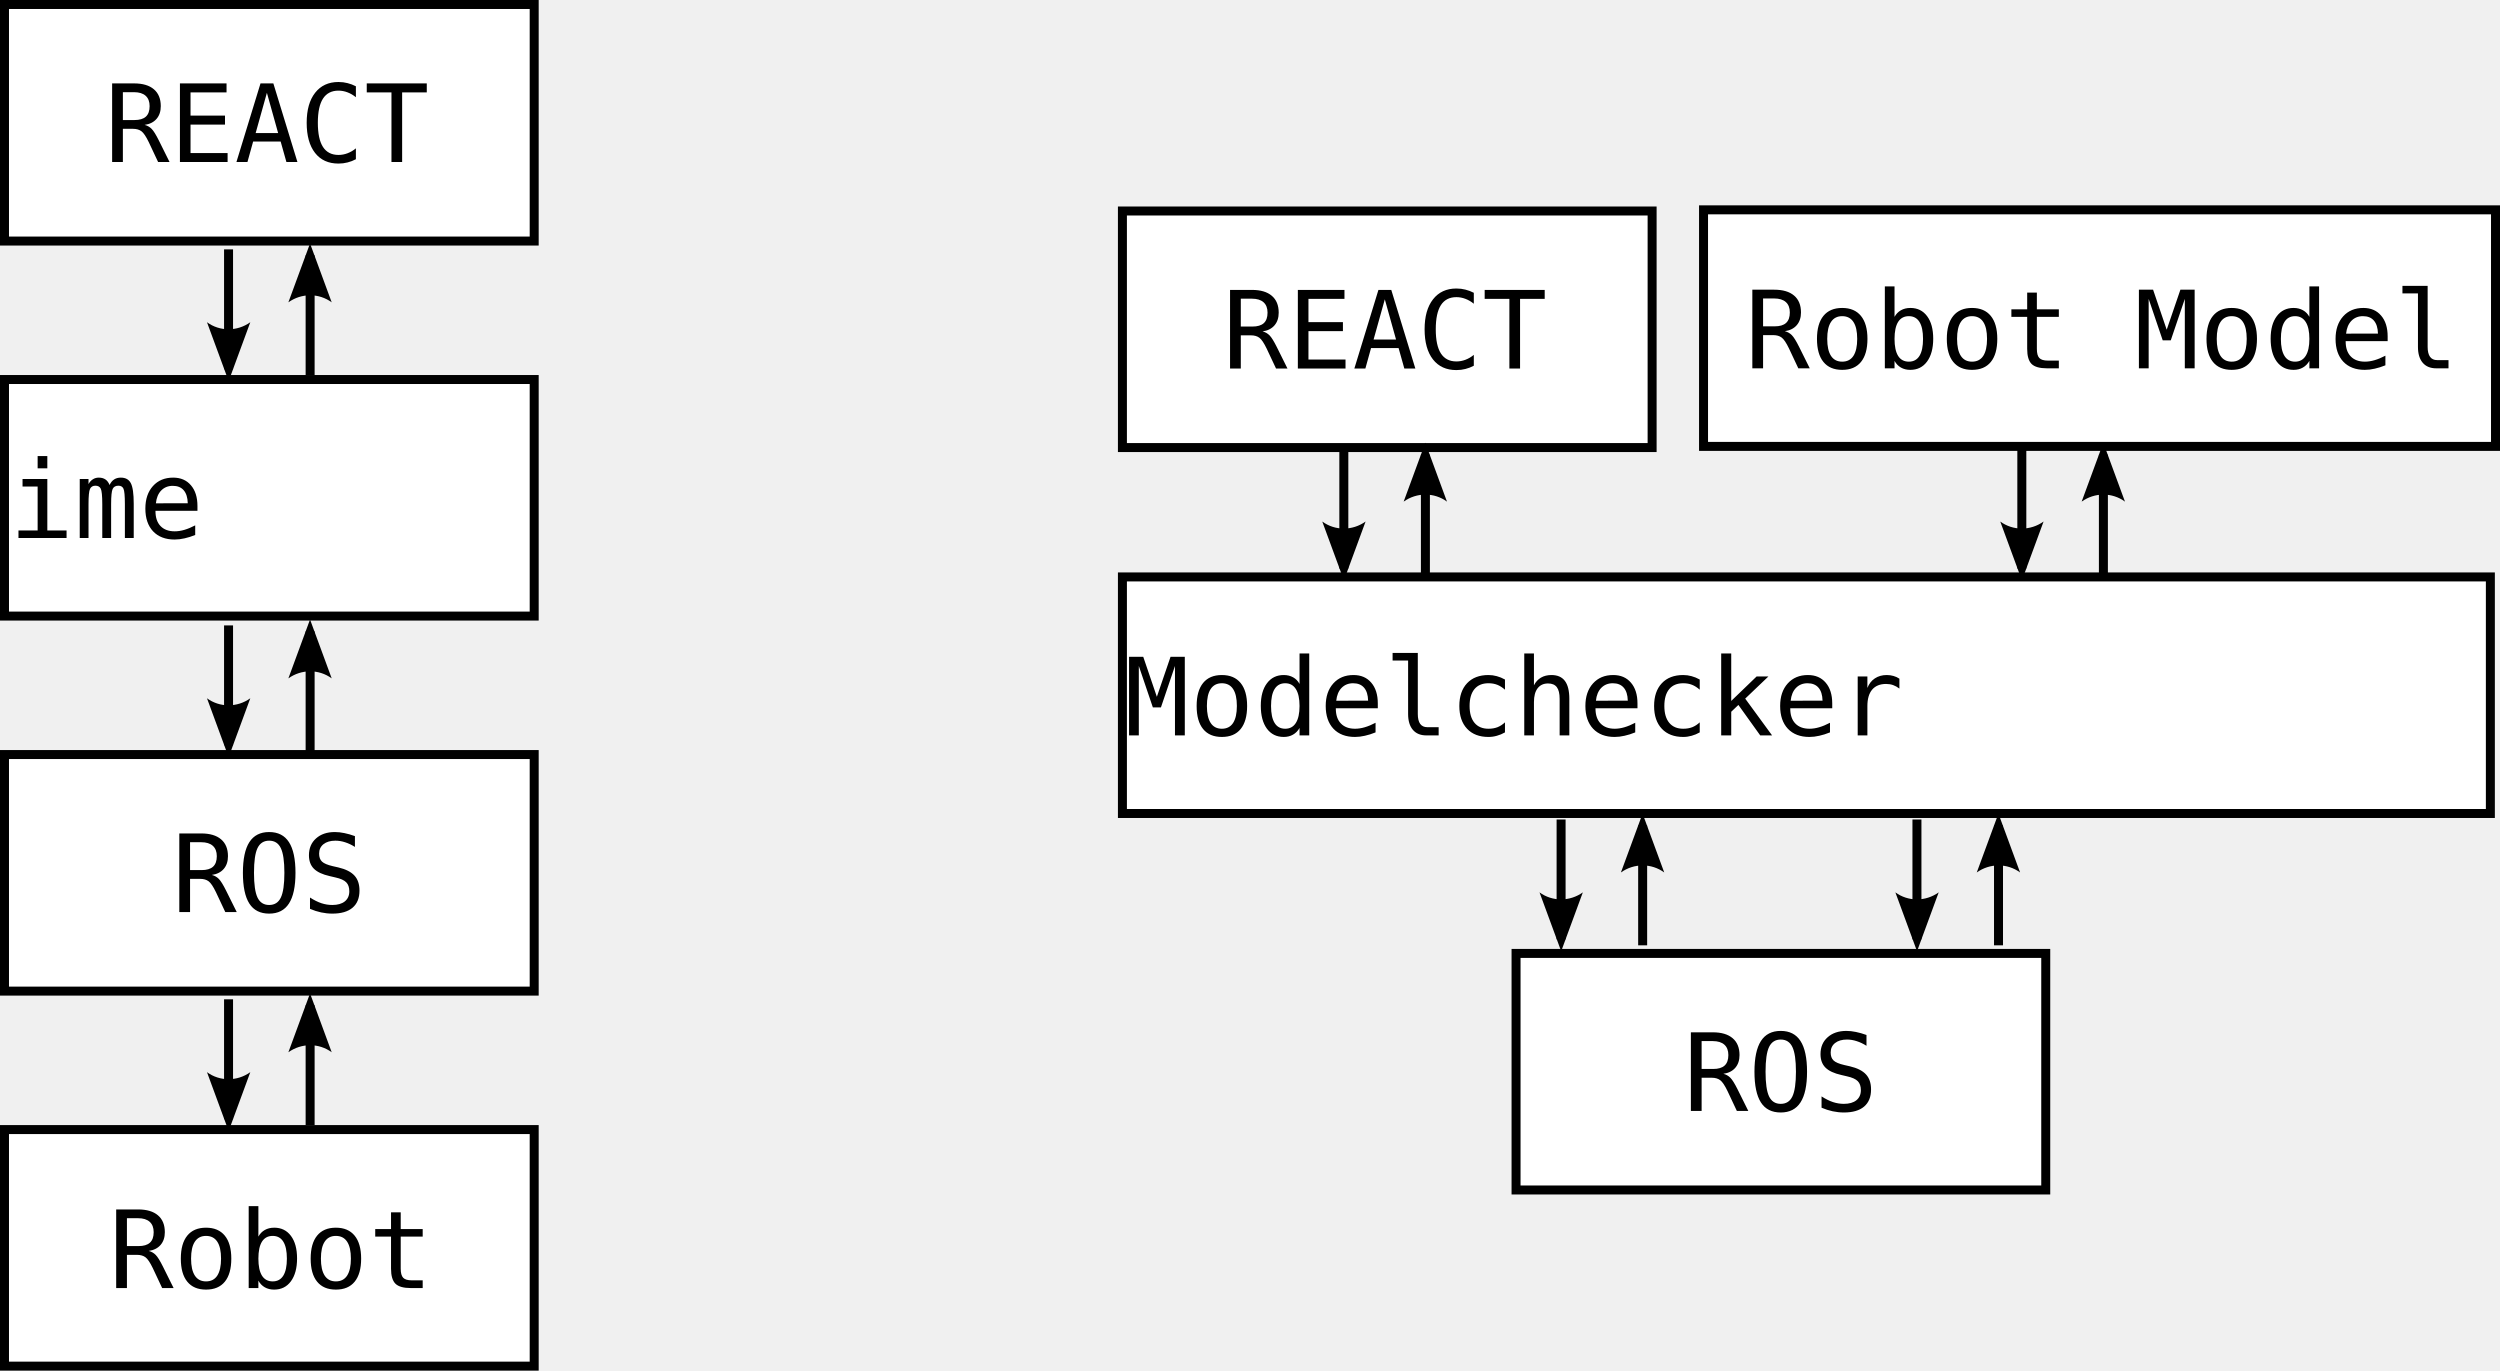
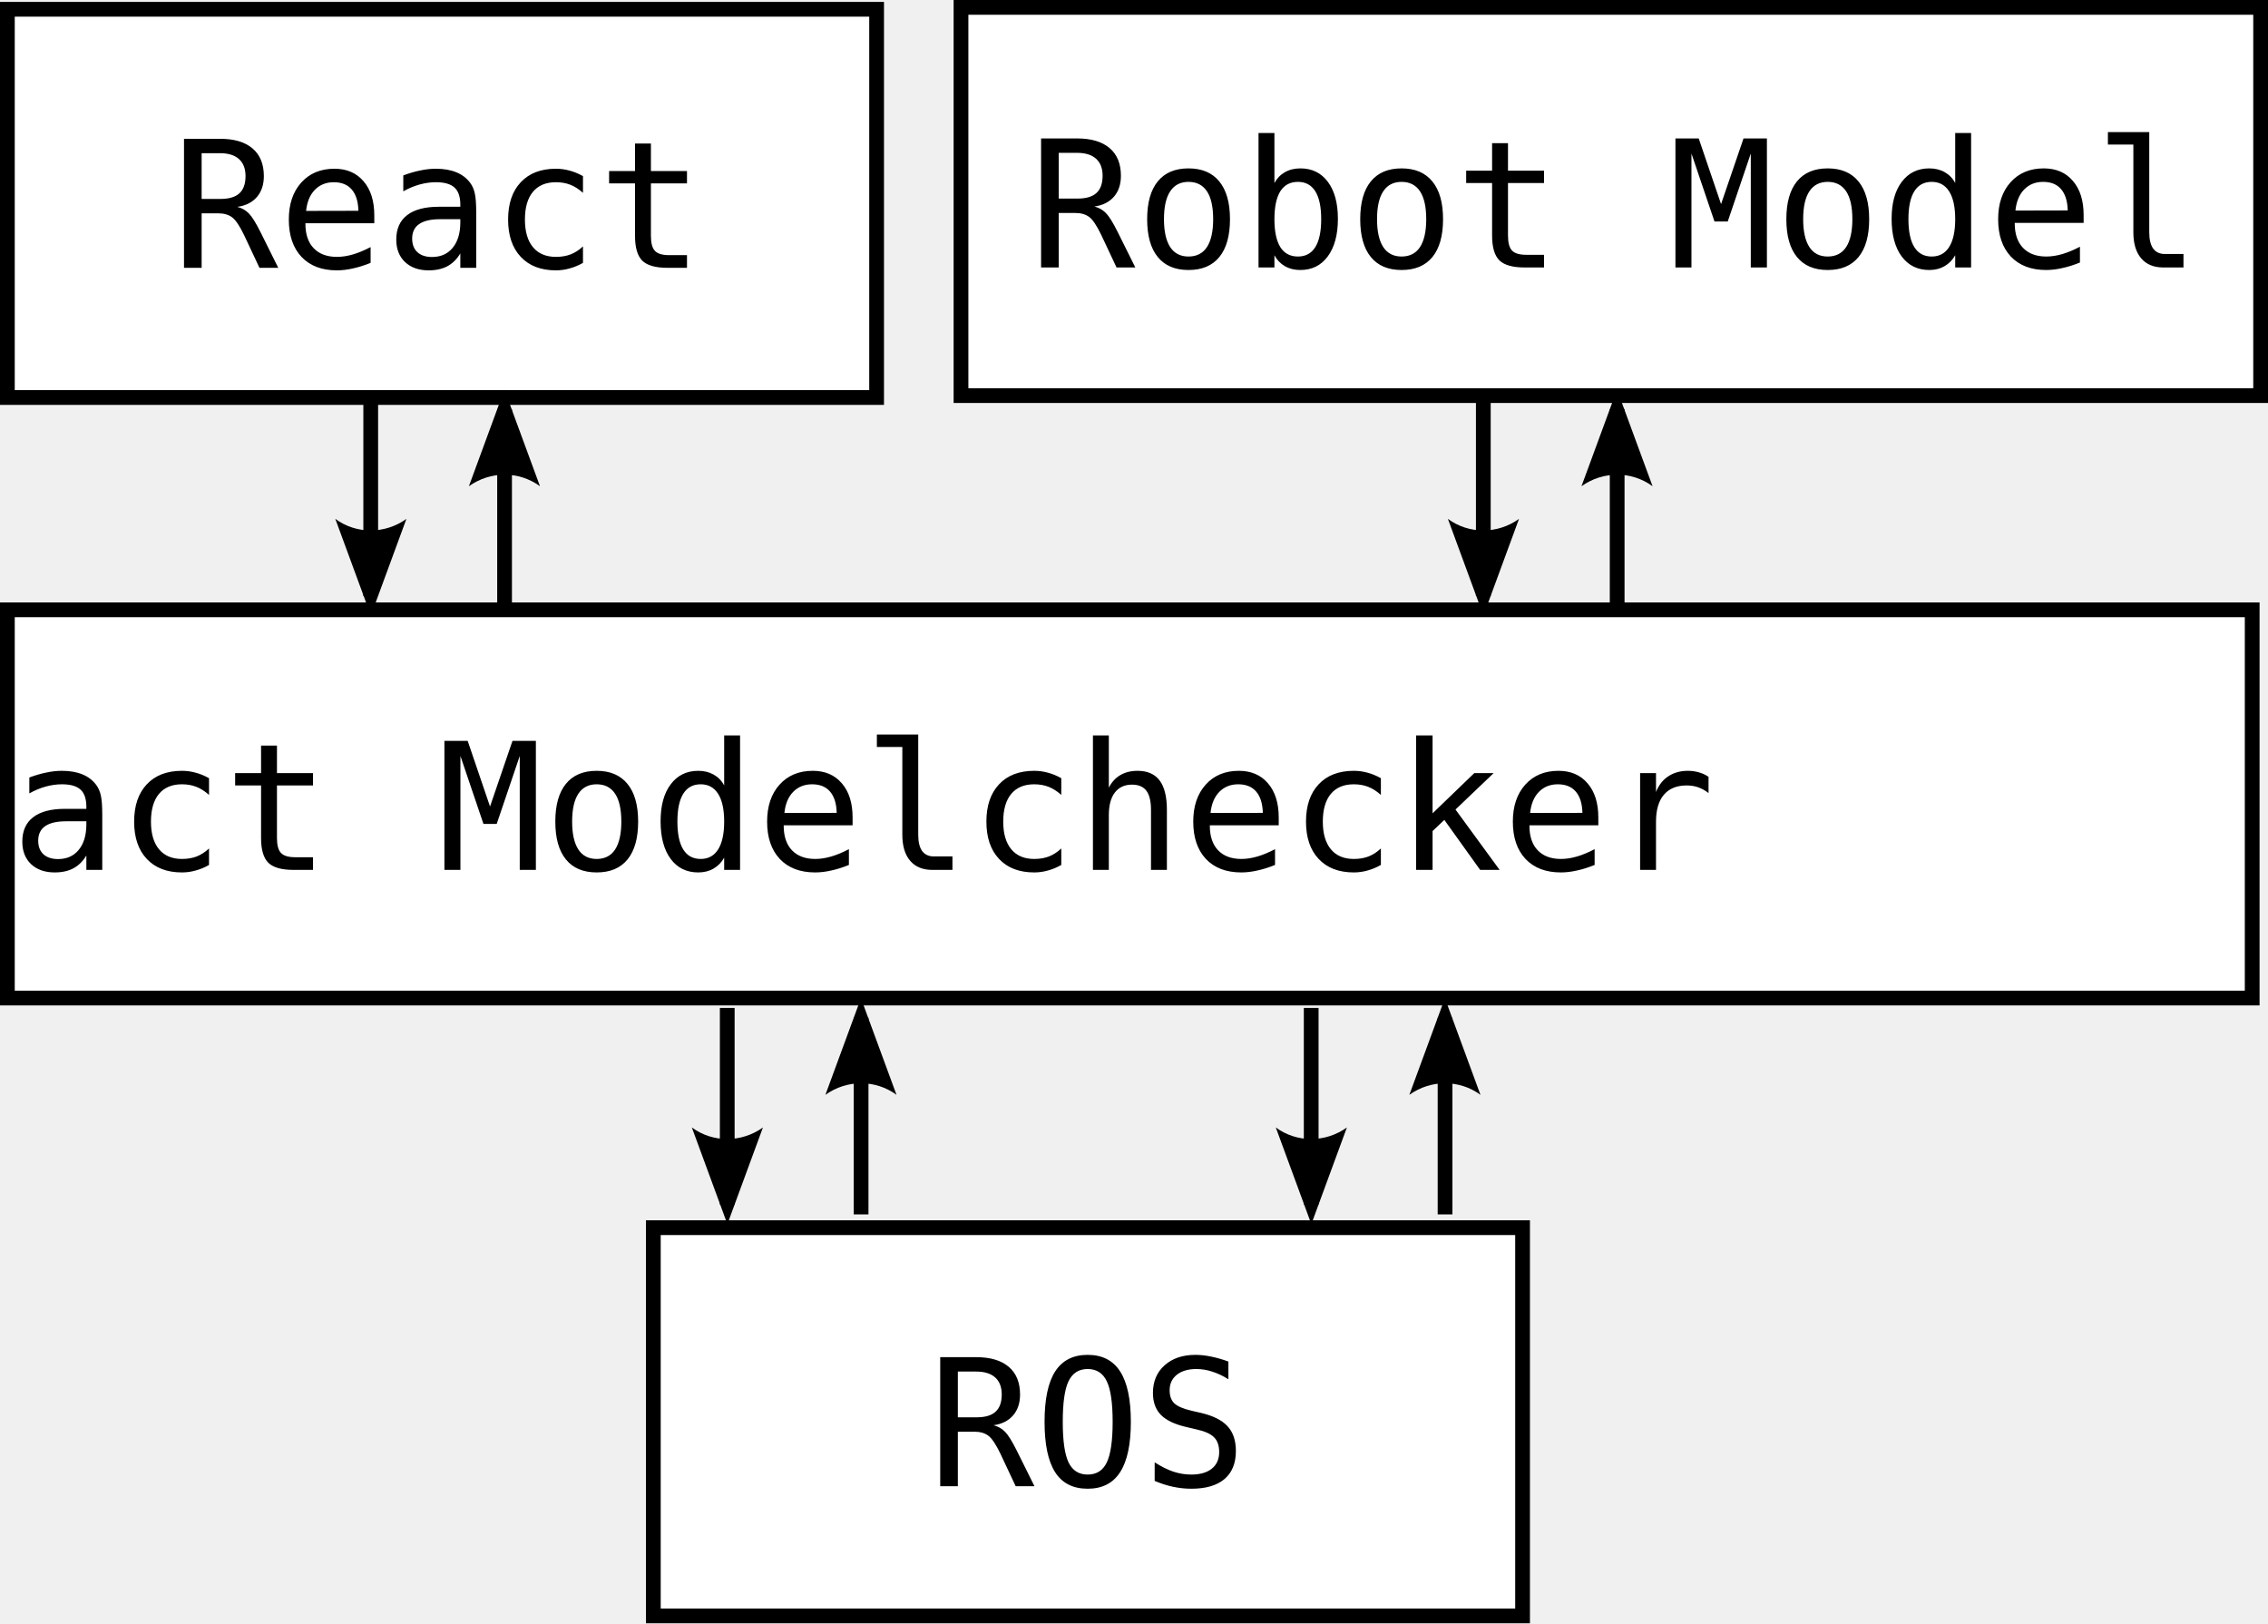
- <svg xmlns="http://www.w3.org/2000/svg" width="556.432" height="305.065" id="svg2" version="1.1">
+ <svg xmlns="http://www.w3.org/2000/svg" width="307.613" height="220.153" id="svg2" version="1.1">
  <defs id="defs4">
    <marker orient="auto" refY="0" refX="0" id="Arrow2Mend" style="overflow:visible">
      <path id="path3954" style="fill-rule:evenodd;stroke-width:0.625;stroke-linejoin:round" d="M 8.719,4.034 -2.207,0.016 8.719,-4.002 c -1.745,2.372 -1.735,5.617 -6e-7,8.035 z" transform="scale(-0.6,-0.6)" />
    </marker>
+     <marker orient="auto" refY="0" refX="0" id="Arrow2Mend-2" style="overflow:visible">
+       <path id="path3954-8" style="fill-rule:evenodd;stroke-width:0.625;stroke-linejoin:round" d="M 8.719,4.034 -2.207,0.016 8.719,-4.002 c -1.745,2.372 -1.735,5.617 -6e-7,8.035 z" transform="scale(-0.6,-0.6)" />
+     </marker>
+     <marker orient="auto" refY="0" refX="0" id="marker3091" style="overflow:visible">
+       <path id="path3093" style="fill-rule:evenodd;stroke-width:0.625;stroke-linejoin:round" d="M 8.719,4.034 -2.207,0.016 8.719,-4.002 c -1.745,2.372 -1.735,5.617 -6e-7,8.035 z" transform="scale(-0.6,-0.6)" />
+     </marker>
+     <marker orient="auto" refY="0" refX="0" id="marker3095" style="overflow:visible">
+       <path id="path3097" style="fill-rule:evenodd;stroke-width:0.625;stroke-linejoin:round" d="M 8.719,4.034 -2.207,0.016 8.719,-4.002 c -1.745,2.372 -1.735,5.617 -6e-7,8.035 z" transform="scale(-0.6,-0.6)" />
+     </marker>
+     <marker orient="auto" refY="0" refX="0" id="marker3099" style="overflow:visible">
+       <path id="path3101" style="fill-rule:evenodd;stroke-width:0.625;stroke-linejoin:round" d="M 8.719,4.034 -2.207,0.016 8.719,-4.002 c -1.745,2.372 -1.735,5.617 -6e-7,8.035 z" transform="scale(-0.6,-0.6)" />
+     </marker>
  </defs>
-   <g id="layer1" transform="translate(-87.83701,-42.25331)">
-     <g id="g3039" transform="translate(-16.02465,81.26788)">
-       <g id="g3085" transform="translate(-38.35098,-85.1621)">
-         <rect style="color:#000000;fill:#ffffff;fill-opacity:1;stroke:#000000;stroke-width:2;stroke-linecap:butt;stroke-linejoin:miter;stroke-miterlimit:4;stroke-opacity:1;stroke-dasharray:none;stroke-dashoffset:0;marker:none;visibility:visible;display:inline;overflow:visible;enable-background:accumulate" id="rect2985" width="117.896" height="52.652" x="143.213" y="130.618" />
-         <text xml:space="preserve" style="font-size:24px;font-style:normal;font-variant:normal;font-weight:normal;font-stretch:normal;line-height:125%;letter-spacing:0px;word-spacing:0px;fill:#000000;fill-opacity:1;stroke:none;font-family:Monospace;-inkscape-font-specification:Monospace" x="202.026" y="165.892" id="text2987">
-           <tspan style="font-size:24px;text-align:center;text-anchor:middle" id="tspan3081" x="202.026" y="165.892">Runtime</tspan>
-         </text>
-       </g>
-       <g id="g3085-0" transform="translate(210.4681,-41.22373)">
-         <rect style="color:#000000;fill:#ffffff;fill-opacity:1;stroke:#000000;stroke-width:2;stroke-linecap:butt;stroke-linejoin:miter;stroke-miterlimit:4;stroke-opacity:1;stroke-dasharray:none;stroke-dashoffset:0;marker:none;visibility:visible;display:inline;overflow:visible;enable-background:accumulate" id="rect2985-2" width="304.468" height="52.652" x="143.213" y="130.618" />
-         <text xml:space="preserve" style="font-size:24px;font-style:normal;font-variant:normal;font-weight:normal;font-stretch:normal;line-height:125%;letter-spacing:0px;word-spacing:0px;fill:#000000;fill-opacity:1;stroke:none;font-family:Monospace;-inkscape-font-specification:Monospace" x="295.394" y="165.892" id="text2987-18">
-           <tspan style="font-size:24px;text-align:center;text-anchor:middle" id="tspan3081-5" x="295.394" y="165.892">Modelchecker</tspan>
-         </text>
-       </g>
-       <g id="g3044-4" transform="translate(297.0716,-95.10849)">
-         <rect y="268.299" x="144.222" height="52.652" width="117.896" id="rect2985-6-3" style="color:#000000;fill:#ffffff;fill-opacity:1;stroke:#000000;stroke-width:2;stroke-linecap:butt;stroke-linejoin:miter;stroke-miterlimit:4;stroke-opacity:1;stroke-dasharray:none;stroke-dashoffset:0;marker:none;visibility:visible;display:inline;overflow:visible;enable-background:accumulate" />
-         <text id="text2987-1-4" y="303.361" x="181.461" style="font-size:24px;font-style:normal;font-variant:normal;font-weight:normal;font-stretch:normal;line-height:125%;letter-spacing:0px;word-spacing:0px;fill:#000000;fill-opacity:1;stroke:none;font-family:Monospace;-inkscape-font-specification:Monospace" xml:space="preserve">
-           <tspan y="303.361" x="181.461" id="tspan2989-7-60">ROS</tspan>
-         </text>
-       </g>
-       <g id="g3049-0" transform="translate(209.4588,-116.3873)">
-         <rect y="124.077" x="273.564" height="52.652" width="176.271" id="rect2985-6-0-2" style="color:#000000;fill:#ffffff;fill-opacity:1;stroke:#000000;stroke-width:2;stroke-linecap:butt;stroke-linejoin:miter;stroke-miterlimit:4;stroke-opacity:1;stroke-dasharray:none;stroke-dashoffset:0;marker:none;visibility:visible;display:inline;overflow:visible;enable-background:accumulate" />
-         <text id="text2987-1-7-0" y="159.35" x="282.752" style="font-size:24px;font-style:normal;font-variant:normal;font-weight:normal;font-stretch:normal;line-height:125%;letter-spacing:0px;word-spacing:0px;fill:#000000;fill-opacity:1;stroke:none;font-family:Monospace;-inkscape-font-specification:Monospace" xml:space="preserve">
-           <tspan y="159.35" x="282.752" id="tspan2989-7-6-1">Robot Model</tspan>
-         </text>
-       </g>
-       <g id="g3039-9-3" transform="translate(209.4588,-121.8516)">
-         <rect y="129.8" x="144.222" height="52.652" width="117.896" id="rect2985-7-4" style="color:#000000;fill:#ffffff;fill-opacity:1;stroke:#000000;stroke-width:2;stroke-linecap:butt;stroke-linejoin:miter;stroke-miterlimit:4;stroke-opacity:1;stroke-dasharray:none;stroke-dashoffset:0;marker:none;visibility:visible;display:inline;overflow:visible;enable-background:accumulate" />
-         <text id="text2987-4-3" y="164.863" x="166.508" style="font-size:24px;font-style:normal;font-variant:normal;font-weight:normal;font-stretch:normal;line-height:125%;letter-spacing:0px;word-spacing:0px;fill:#000000;fill-opacity:1;stroke:none;font-family:Monospace;-inkscape-font-specification:Monospace" xml:space="preserve">
-           <tspan y="164.863" x="166.508" id="tspan2989-4-1">REACT</tspan>
-         </text>
-       </g>
-       <g id="g4391" transform="translate(-33.87155,-83.3717)">
-         <path transform="translate(16.02465,-81.26788)" id="path3153" d="m 172.579,181.128 0,26.679" style="fill:none;stroke:#000000;stroke-width:2;stroke-linecap:butt;stroke-linejoin:miter;stroke-miterlimit:4;stroke-opacity:1;stroke-dasharray:none;marker-end:url(#Arrow2Mend)" />
-         <path id="path3153-6" d="m 206.758,127.865 0,-26.679" style="fill:none;stroke:#000000;stroke-width:2;stroke-linecap:butt;stroke-linejoin:miter;stroke-miterlimit:4;stroke-opacity:1;stroke-dasharray:none;marker-end:url(#Arrow2Mend)" />
-       </g>
-       <g transform="translate(-33.87155,0.3257305)" id="g4391-3">
-         <path transform="translate(16.02465,-81.26788)" id="path3153-2" d="m 172.579,181.128 0,26.679" style="fill:none;stroke:#000000;stroke-width:2;stroke-linecap:butt;stroke-linejoin:miter;stroke-miterlimit:4;stroke-opacity:1;stroke-dasharray:none;marker-end:url(#Arrow2Mend)" />
-         <path id="path3153-6-2" d="m 206.758,127.865 0,-26.679" style="fill:none;stroke:#000000;stroke-width:2;stroke-linecap:butt;stroke-linejoin:miter;stroke-miterlimit:4;stroke-opacity:1;stroke-dasharray:none;marker-end:url(#Arrow2Mend)" />
-       </g>
-       <g transform="translate(-33.87155,83.54264)" id="g4391-0">
-         <path transform="translate(16.02465,-81.26788)" id="path3153-0" d="m 172.579,181.128 0,26.679" style="fill:none;stroke:#000000;stroke-width:2;stroke-linecap:butt;stroke-linejoin:miter;stroke-miterlimit:4;stroke-opacity:1;stroke-dasharray:none;marker-end:url(#Arrow2Mend)" />
-         <path id="path3153-6-1" d="m 206.758,127.865 0,-26.679" style="fill:none;stroke:#000000;stroke-width:2;stroke-linecap:butt;stroke-linejoin:miter;stroke-miterlimit:4;stroke-opacity:1;stroke-dasharray:none;marker-end:url(#Arrow2Mend)" />
-       </g>
-       <g transform="translate(214.3592,-39.01374)" id="g4391-6">
-         <path transform="translate(16.02465,-81.26788)" id="path3153-27" d="m 172.579,181.128 0,26.679" style="fill:none;stroke:#000000;stroke-width:2;stroke-linecap:butt;stroke-linejoin:miter;stroke-miterlimit:4;stroke-opacity:1;stroke-dasharray:none;marker-end:url(#Arrow2Mend)" />
-         <path id="path3153-6-8" d="m 206.758,127.865 0,-26.679" style="fill:none;stroke:#000000;stroke-width:2;stroke-linecap:butt;stroke-linejoin:miter;stroke-miterlimit:4;stroke-opacity:1;stroke-dasharray:none;marker-end:url(#Arrow2Mend)" />
-       </g>
-       <g transform="translate(365.2619,-39.01374)" id="g4391-8">
-         <path transform="translate(16.02465,-81.26788)" id="path3153-3" d="m 172.579,181.128 0,26.679" style="fill:none;stroke:#000000;stroke-width:2;stroke-linecap:butt;stroke-linejoin:miter;stroke-miterlimit:4;stroke-opacity:1;stroke-dasharray:none;marker-end:url(#Arrow2Mend)" />
-         <path id="path3153-6-0" d="m 206.758,127.865 0,-26.679" style="fill:none;stroke:#000000;stroke-width:2;stroke-linecap:butt;stroke-linejoin:miter;stroke-miterlimit:4;stroke-opacity:1;stroke-dasharray:none;marker-end:url(#Arrow2Mend)" />
-       </g>
-       <g transform="translate(262.7147,43.52423)" id="g4391-1">
-         <path transform="translate(16.02465,-81.26788)" id="path3153-5" d="m 172.579,181.128 0,26.679" style="fill:none;stroke:#000000;stroke-width:2;stroke-linecap:butt;stroke-linejoin:miter;stroke-miterlimit:4;stroke-opacity:1;stroke-dasharray:none;marker-end:url(#Arrow2Mend)" />
-         <path id="path3153-6-6" d="m 206.758,127.865 0,-26.679" style="fill:none;stroke:#000000;stroke-width:2;stroke-linecap:butt;stroke-linejoin:miter;stroke-miterlimit:4;stroke-opacity:1;stroke-dasharray:none;marker-end:url(#Arrow2Mend)" />
-       </g>
-       <g transform="translate(341.9179,43.52423)" id="g4391-80">
-         <path transform="translate(16.02465,-81.26788)" id="path3153-24" d="m 172.579,181.128 0,26.679" style="fill:none;stroke:#000000;stroke-width:2;stroke-linecap:butt;stroke-linejoin:miter;stroke-miterlimit:4;stroke-opacity:1;stroke-dasharray:none;marker-end:url(#Arrow2Mend)" />
-         <path id="path3153-6-4" d="m 206.758,127.865 0,-26.679" style="fill:none;stroke:#000000;stroke-width:2;stroke-linecap:butt;stroke-linejoin:miter;stroke-miterlimit:4;stroke-opacity:1;stroke-dasharray:none;marker-end:url(#Arrow2Mend)" />
-       </g>
-     </g>
-     <g id="g3044" transform="translate(-55.38488,-58.10382)">
-       <rect y="268.299" x="144.222" height="52.652" width="117.896" id="rect2985-6" style="color:#000000;fill:#ffffff;fill-opacity:1;stroke:#000000;stroke-width:2;stroke-linecap:butt;stroke-linejoin:miter;stroke-miterlimit:4;stroke-opacity:1;stroke-dasharray:none;stroke-dashoffset:0;marker:none;visibility:visible;display:inline;overflow:visible;enable-background:accumulate" />
-       <text id="text2987-1" y="303.361" x="181.461" style="font-size:24px;font-style:normal;font-variant:normal;font-weight:normal;font-stretch:normal;line-height:125%;letter-spacing:0px;word-spacing:0px;fill:#000000;fill-opacity:1;stroke:none;font-family:Monospace;-inkscape-font-specification:Monospace" xml:space="preserve">
-         <tspan y="303.361" x="181.461" id="tspan2989-7">ROS</tspan>
+   <g id="layer1" transform="translate(-336.6561,-87.95746)">
+     <g transform="translate(194.4434,40.04415)" id="g3085-0">
+       <rect y="130.618" x="143.213" height="52.652" width="304.468" id="rect2985-2" style="color:#000000;fill:#ffffff;fill-opacity:1;stroke:#000000;stroke-width:2;stroke-linecap:butt;stroke-linejoin:miter;stroke-miterlimit:4;stroke-opacity:1;stroke-dasharray:none;stroke-dashoffset:0;marker:none;visibility:visible;display:inline;overflow:visible;enable-background:accumulate" />
+       <text id="text2987-18" y="165.892" x="295.394" style="font-size:24px;font-style:normal;font-variant:normal;font-weight:normal;font-stretch:normal;line-height:125%;letter-spacing:0px;word-spacing:0px;fill:#000000;fill-opacity:1;stroke:none;font-family:Monospace;-inkscape-font-specification:Monospace" xml:space="preserve">
+         <tspan y="165.892" x="295.394" id="tspan3081-5" style="font-size:24px;text-align:center;text-anchor:middle">React Modelchecker</tspan>
      </text>
    </g>
-     <g id="g3049" transform="translate(-55.38488,-81.08246)">
-       <rect y="374.748" x="144.222" height="52.652" width="117.896" id="rect2985-6-0" style="color:#000000;fill:#ffffff;fill-opacity:1;stroke:#000000;stroke-width:2;stroke-linecap:butt;stroke-linejoin:miter;stroke-miterlimit:4;stroke-opacity:1;stroke-dasharray:none;stroke-dashoffset:0;marker:none;visibility:visible;display:inline;overflow:visible;enable-background:accumulate" />
-       <text id="text2987-1-7" y="410.022" x="167.41" style="font-size:24px;font-style:normal;font-variant:normal;font-weight:normal;font-stretch:normal;line-height:125%;letter-spacing:0px;word-spacing:0px;fill:#000000;fill-opacity:1;stroke:none;font-family:Monospace;-inkscape-font-specification:Monospace" xml:space="preserve">
-         <tspan y="410.022" x="167.41" id="tspan2989-7-6">Robot</tspan>
+     <g transform="translate(281.0469,-13.84061)" id="g3044-4">
+       <rect style="color:#000000;fill:#ffffff;fill-opacity:1;stroke:#000000;stroke-width:2;stroke-linecap:butt;stroke-linejoin:miter;stroke-miterlimit:4;stroke-opacity:1;stroke-dasharray:none;stroke-dashoffset:0;marker:none;visibility:visible;display:inline;overflow:visible;enable-background:accumulate" id="rect2985-6-3" width="117.896" height="52.652" x="144.222" y="268.299" />
+       <text xml:space="preserve" style="font-size:24px;font-style:normal;font-variant:normal;font-weight:normal;font-stretch:normal;line-height:125%;letter-spacing:0px;word-spacing:0px;fill:#000000;fill-opacity:1;stroke:none;font-family:Monospace;-inkscape-font-specification:Monospace" x="181.461" y="303.361" id="text2987-1-4">
+         <tspan id="tspan2989-7-60" x="181.461" y="303.361">ROS</tspan>
      </text>
    </g>
-     <g id="g3039-9" transform="translate(-55.38488,-86.54669)">
-       <rect y="129.8" x="144.222" height="52.652" width="117.896" id="rect2985-7" style="color:#000000;fill:#ffffff;fill-opacity:1;stroke:#000000;stroke-width:2;stroke-linecap:butt;stroke-linejoin:miter;stroke-miterlimit:4;stroke-opacity:1;stroke-dasharray:none;stroke-dashoffset:0;marker:none;visibility:visible;display:inline;overflow:visible;enable-background:accumulate" />
-       <text id="text2987-4" y="164.863" x="166.508" style="font-size:24px;font-style:normal;font-variant:normal;font-weight:normal;font-stretch:normal;line-height:125%;letter-spacing:0px;word-spacing:0px;fill:#000000;fill-opacity:1;stroke:none;font-family:Monospace;-inkscape-font-specification:Monospace" xml:space="preserve">
-         <tspan y="164.863" x="166.508" id="tspan2989-4">REACT</tspan>
+     <g transform="translate(193.4342,-35.11944)" id="g3049-0">
+       <rect style="color:#000000;fill:#ffffff;fill-opacity:1;stroke:#000000;stroke-width:2;stroke-linecap:butt;stroke-linejoin:miter;stroke-miterlimit:4;stroke-opacity:1;stroke-dasharray:none;stroke-dashoffset:0;marker:none;visibility:visible;display:inline;overflow:visible;enable-background:accumulate" id="rect2985-6-0-2" width="176.271" height="52.652" x="273.564" y="124.077" />
+       <text xml:space="preserve" style="font-size:24px;font-style:normal;font-variant:normal;font-weight:normal;font-stretch:normal;line-height:125%;letter-spacing:0px;word-spacing:0px;fill:#000000;fill-opacity:1;stroke:none;font-family:Monospace;-inkscape-font-specification:Monospace" x="282.752" y="159.35" id="text2987-1-7-0">
+         <tspan id="tspan2989-7-6-1" x="282.752" y="159.35">Robot Model</tspan>
      </text>
+     </g>
+     <g transform="translate(193.4342,-40.58367)" id="g3039-9-3">
+       <rect style="color:#000000;fill:#ffffff;fill-opacity:1;stroke:#000000;stroke-width:2;stroke-linecap:butt;stroke-linejoin:miter;stroke-miterlimit:4;stroke-opacity:1;stroke-dasharray:none;stroke-dashoffset:0;marker:none;visibility:visible;display:inline;overflow:visible;enable-background:accumulate" id="rect2985-7-4" width="117.896" height="52.652" x="144.222" y="129.8" />
+       <text xml:space="preserve" style="font-size:24px;font-style:normal;font-variant:normal;font-weight:normal;font-stretch:normal;line-height:125%;letter-spacing:0px;word-spacing:0px;fill:#000000;fill-opacity:1;stroke:none;font-family:Monospace;-inkscape-font-specification:Monospace" x="166.508" y="164.863" id="text2987-4-3">
+         <tspan id="tspan2989-4-1" x="166.508" y="164.863">React</tspan>
+       </text>
+     </g>
+     <g id="g4391-6" transform="translate(198.3345,42.25414)">
+       <path style="fill:none;stroke:#000000;stroke-width:2;stroke-linecap:butt;stroke-linejoin:miter;stroke-miterlimit:4;stroke-opacity:1;stroke-dasharray:none;marker-end:url(#Arrow2Mend)" d="m 172.579,181.128 0,26.679" id="path3153-27" transform="translate(16.02465,-81.26788)" />
+       <path style="fill:none;stroke:#000000;stroke-width:2;stroke-linecap:butt;stroke-linejoin:miter;stroke-miterlimit:4;stroke-opacity:1;stroke-dasharray:none;marker-end:url(#Arrow2Mend)" d="m 206.758,127.865 0,-26.679" id="path3153-6-8" />
+     </g>
+     <g id="g4391-8" transform="translate(349.2373,42.25414)">
+       <path style="fill:none;stroke:#000000;stroke-width:2;stroke-linecap:butt;stroke-linejoin:miter;stroke-miterlimit:4;stroke-opacity:1;stroke-dasharray:none;marker-end:url(#Arrow2Mend)" d="m 172.579,181.128 0,26.679" id="path3153-3" transform="translate(16.02465,-81.26788)" />
+       <path style="fill:none;stroke:#000000;stroke-width:2;stroke-linecap:butt;stroke-linejoin:miter;stroke-miterlimit:4;stroke-opacity:1;stroke-dasharray:none;marker-end:url(#Arrow2Mend)" d="m 206.758,127.865 0,-26.679" id="path3153-6-0" />
+     </g>
+     <g id="g4391-1" transform="translate(246.6901,124.7921)">
+       <path style="fill:none;stroke:#000000;stroke-width:2;stroke-linecap:butt;stroke-linejoin:miter;stroke-miterlimit:4;stroke-opacity:1;stroke-dasharray:none;marker-end:url(#Arrow2Mend)" d="m 172.579,181.128 0,26.679" id="path3153-5" transform="translate(16.02465,-81.26788)" />
+       <path style="fill:none;stroke:#000000;stroke-width:2;stroke-linecap:butt;stroke-linejoin:miter;stroke-miterlimit:4;stroke-opacity:1;stroke-dasharray:none;marker-end:url(#Arrow2Mend)" d="m 206.758,127.865 0,-26.679" id="path3153-6-6" />
+     </g>
+     <g id="g4391-80" transform="translate(325.8932,124.7921)">
+       <path style="fill:none;stroke:#000000;stroke-width:2;stroke-linecap:butt;stroke-linejoin:miter;stroke-miterlimit:4;stroke-opacity:1;stroke-dasharray:none;marker-end:url(#Arrow2Mend)" d="m 172.579,181.128 0,26.679" id="path3153-24" transform="translate(16.02465,-81.26788)" />
+       <path style="fill:none;stroke:#000000;stroke-width:2;stroke-linecap:butt;stroke-linejoin:miter;stroke-miterlimit:4;stroke-opacity:1;stroke-dasharray:none;marker-end:url(#Arrow2Mend)" d="m 206.758,127.865 0,-26.679" id="path3153-6-4" />
    </g>
  </g>
</svg>
